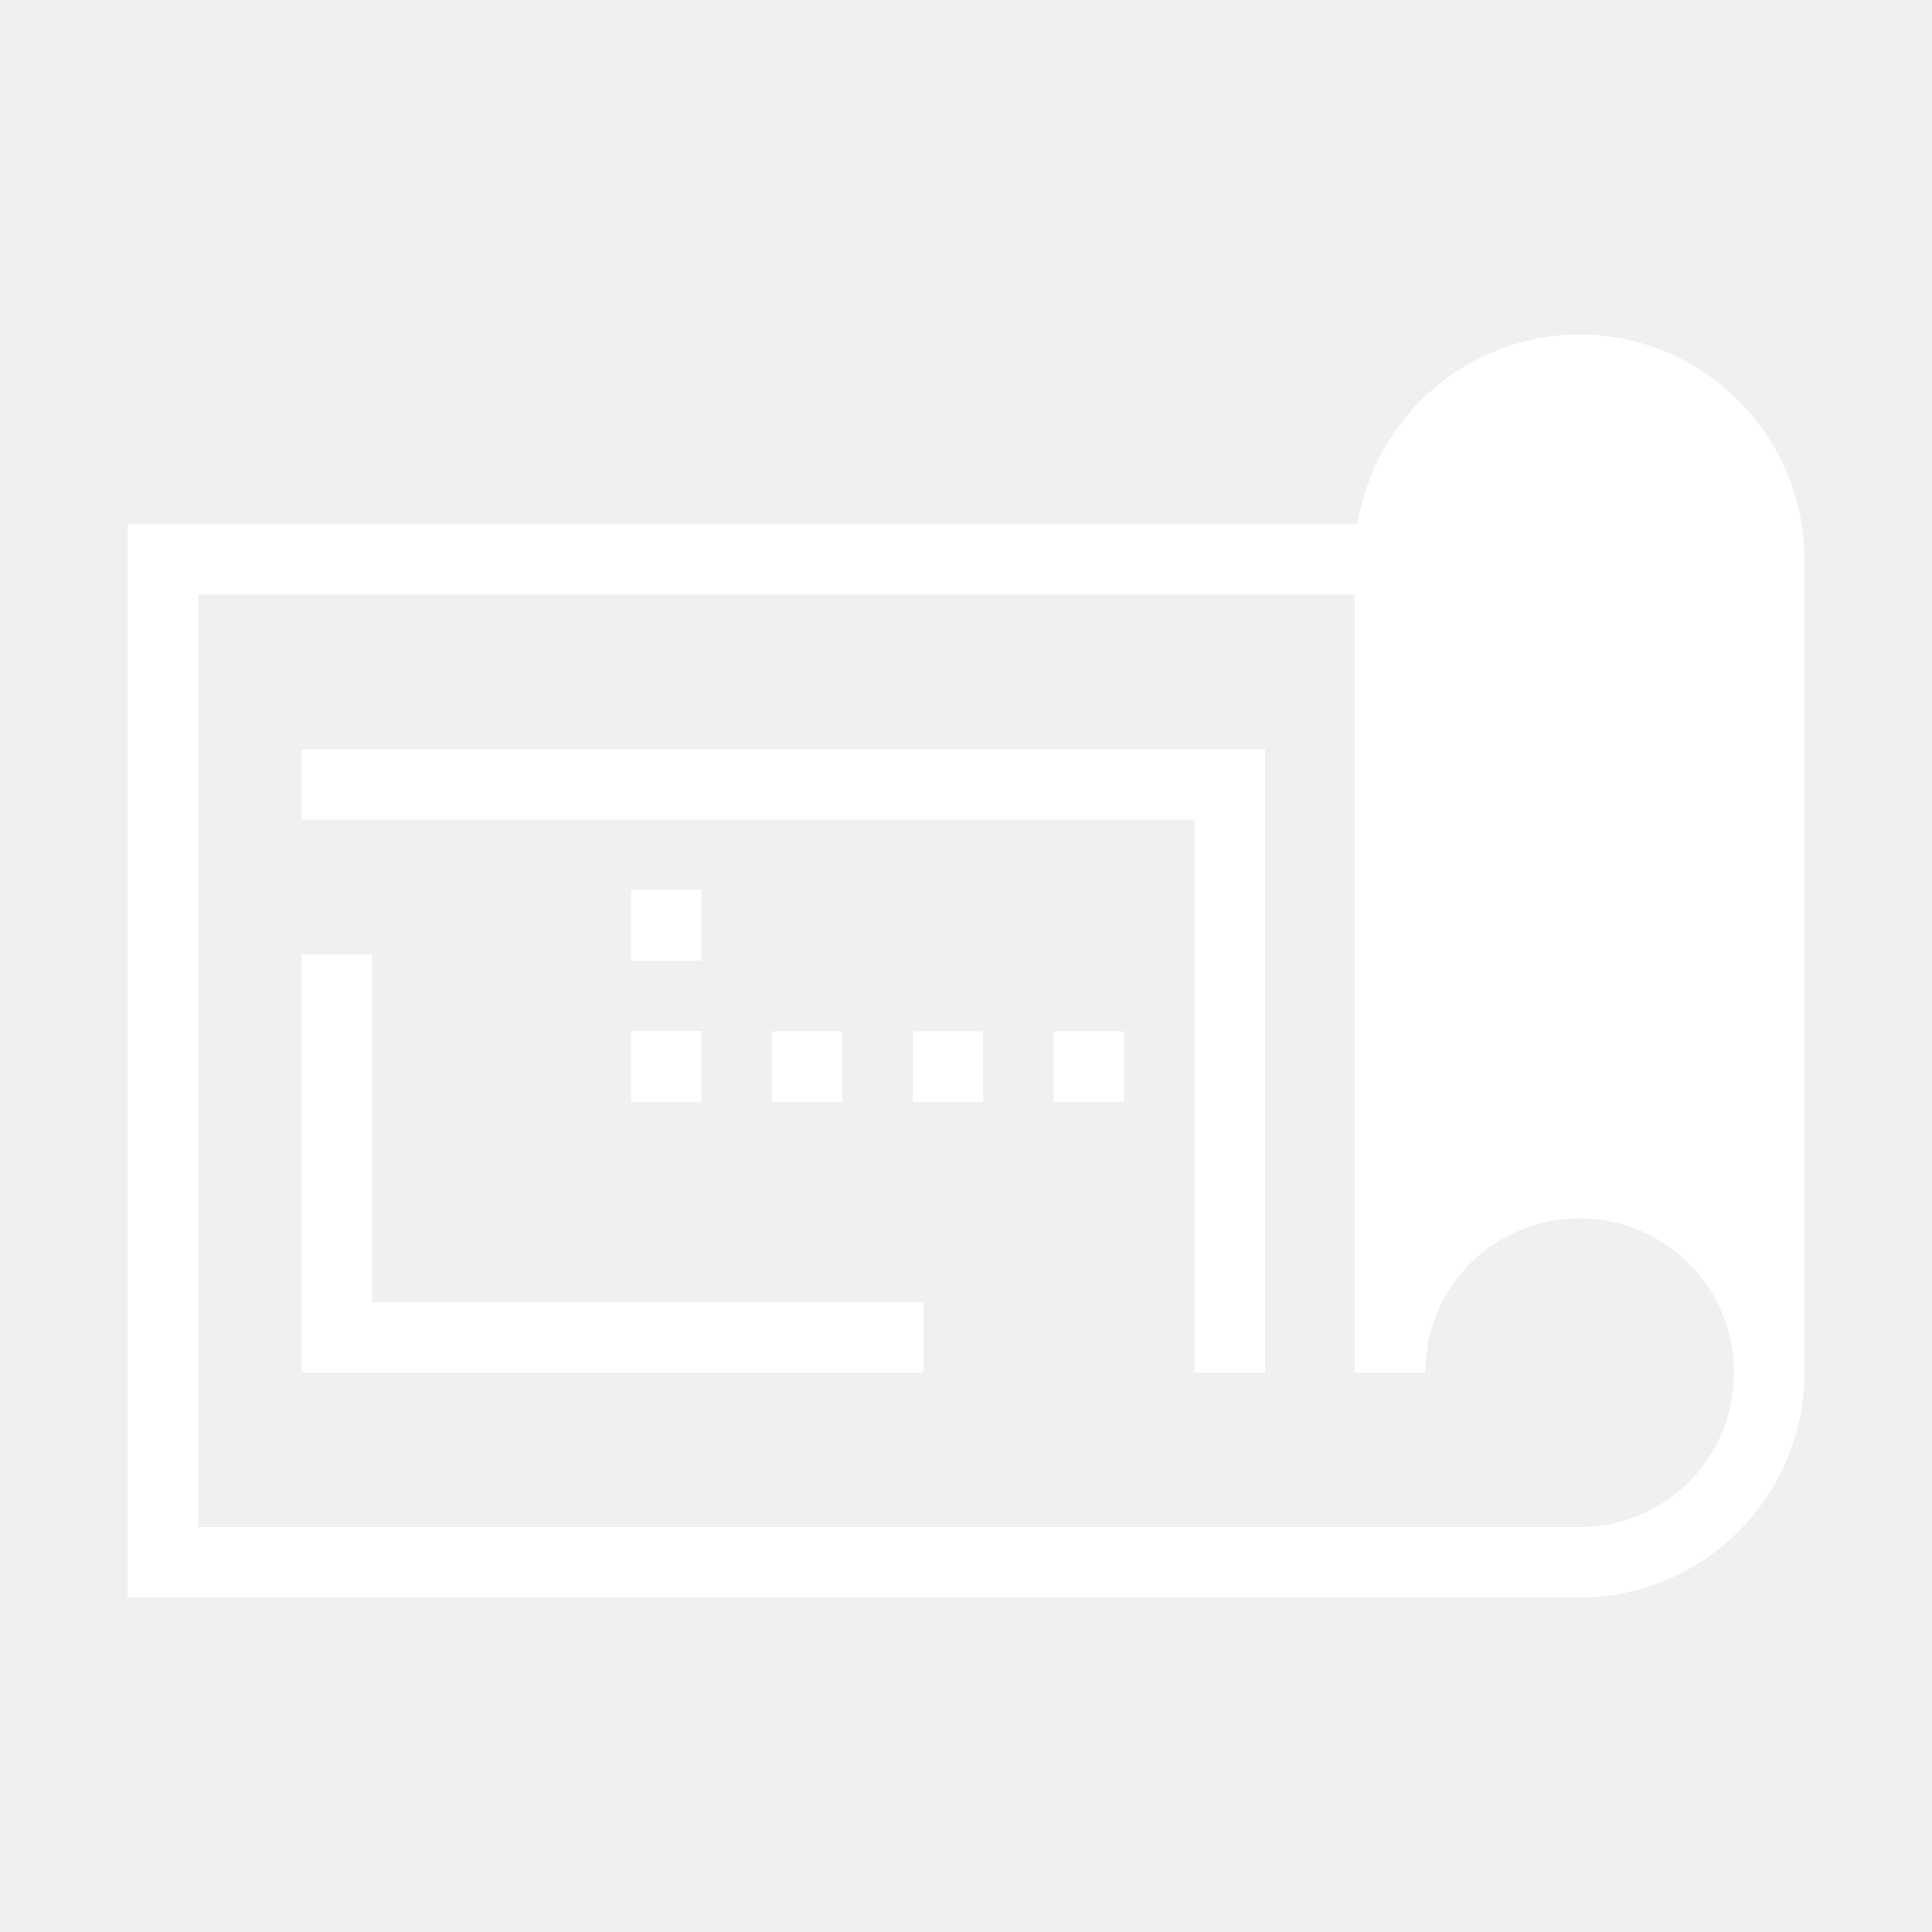
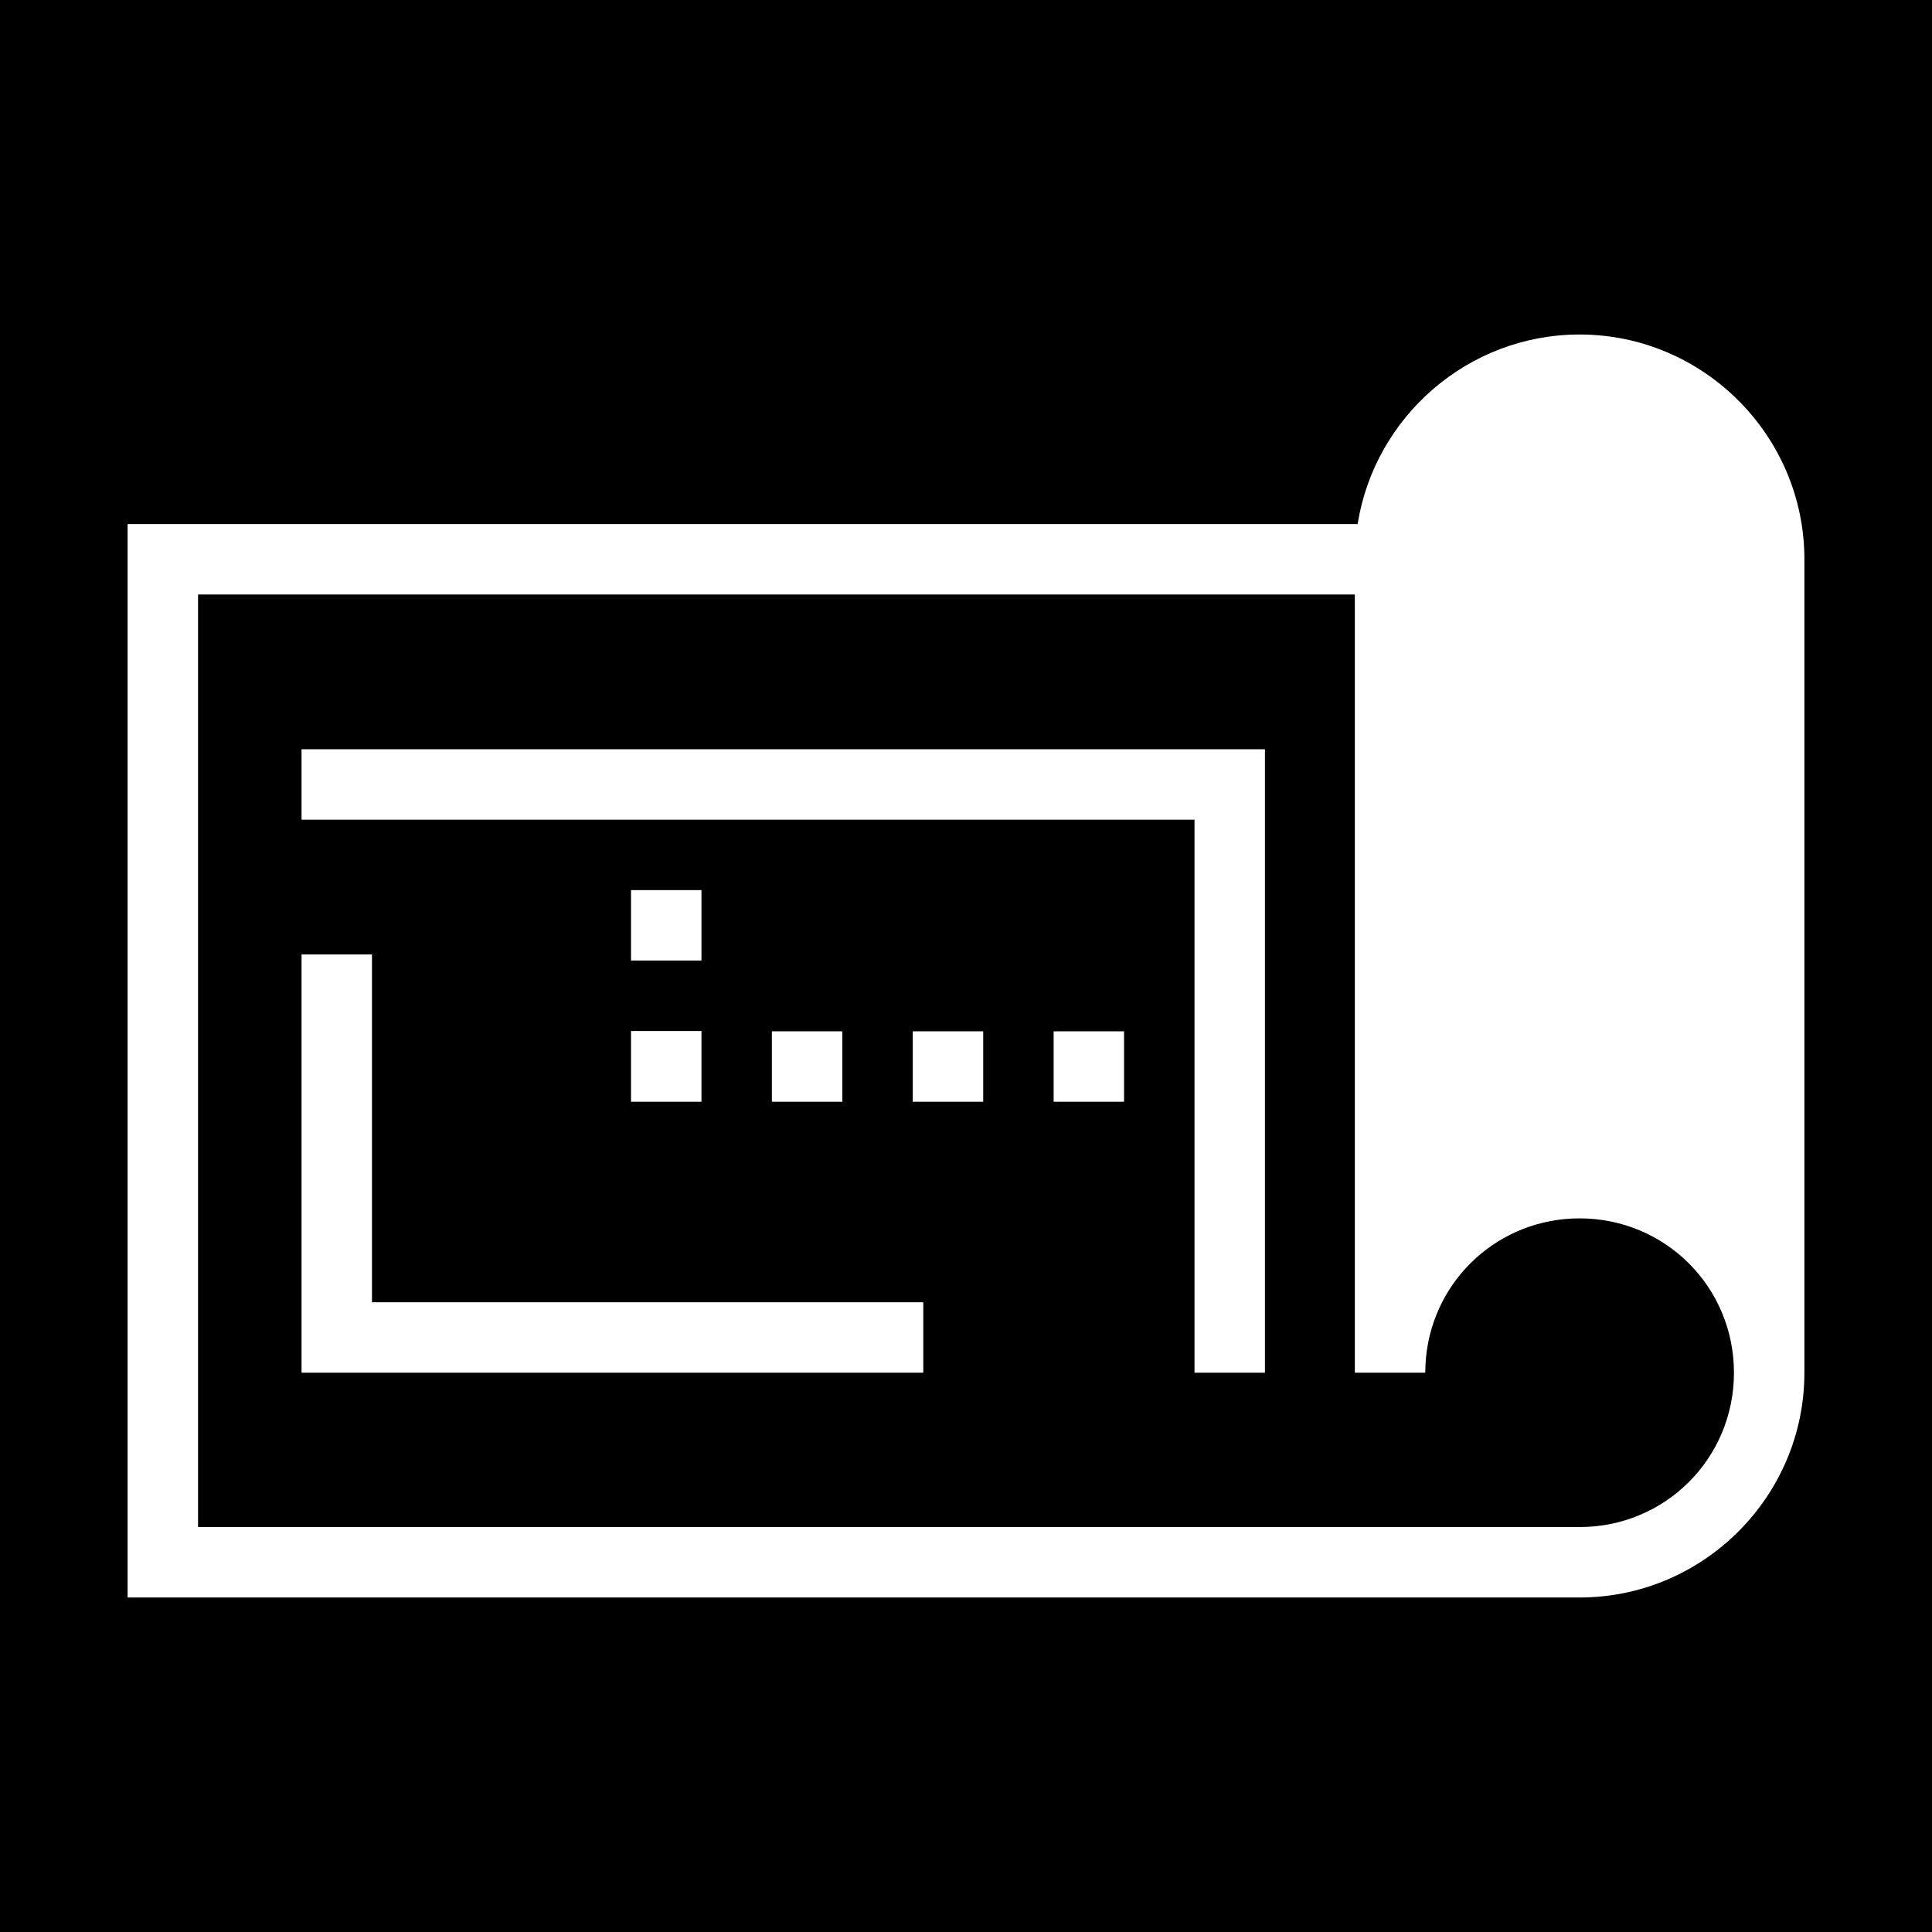
<svg xmlns="http://www.w3.org/2000/svg" version="1.1" id="Слой_1" x="0px" y="0px" viewBox="0 0 512 512" style="enable-background:new 0 0 512 512;" xml:space="preserve">
  <defs id="defs2" />
  <style type="text/css" id="style1">
	.st0{fill:#FFFFFF;}
</style>
+   <path d="M 0,0 H 512 V 512 H 0 Z" fill="#000000" fill-opacity="1" id="path1" style="enable-background:new 0 0 512 512" />
  <g id="g26" transform="translate(4.558602,15.30273)">
-     <path id="path47" d="M 414.057,73.346 C 384.443,73.345 359.735,95.193 355.227,123.58 H 29.258 v 284.469 h 334.563 50.236 c 32.788,-6.9e-4 59.569,-26.782 59.568,-59.57 V 132.914 c -7e-4,-32.787 -26.781,-59.568 -59.568,-59.568 z M 47.926,142.248 H 354.486 v 206.23 h 9.334 9.334 c 3e-5,-1.419 0.072,-2.819 0.211,-4.199 2.083,-20.704 19.41,-36.702 40.691,-36.701 22.699,4.9e-4 40.9,18.201 40.9,40.9 4.1e-4,22.7 -18.2,40.902 -40.9,40.902 H 363.82 47.926 Z" style="fill:#ffffff;fill-opacity:1" />
-     <path d="m 274.668,258.01 v 18.668 h 18.666 v -18.668 z" id="path25" style="fill:#ffffff;fill-opacity:1" />
-     <path d="m 237.334,258.01 v 18.668 H 256 v -18.668 z" id="path23" style="fill:#ffffff;fill-opacity:1" />
-     <path d="m 200,258.01 v 18.668 h 18.668 v -18.668 z" id="path21" style="fill:#ffffff;fill-opacity:1" />
-     <path d="m 162.668,257.922 v 0.088 18.578 0.09 h 18.666 v -0.09 -18.578 -0.088 z" id="path19" style="fill:#ffffff;fill-opacity:1" />
-     <path d="m 162.668,220.588 v 18.666 h 18.666 V 220.588 Z" id="path18" style="fill:#ffffff;fill-opacity:1" />
-     <path d="M 75.35,348.479 H 240.123 V 329.813 H 94.018 V 237.633 H 75.35 Z" id="path17" style="fill:#ffffff;fill-opacity:1" />
-     <path style="fill:#ffffff;fill-opacity:1" d="m 75.35,183.254 v 18.668 h 236.65 v 146.557 h 18.666 V 183.254 Z" id="path15" />
+     <path id="path47" style="fill:#ffffff;fill-opacity:1" d="M 414.057 73.346 C 384.443 73.345 359.735 95.193 355.227 123.58 L 29.258 123.58 L 29.258 408.049 L 363.82 408.049 L 414.057 408.049 C 446.845 408.048 473.626 381.267 473.625 348.479 L 473.625 132.914 C 473.624 100.127 446.844 73.346 414.057 73.346 z M 47.926 142.248 L 354.486 142.248 L 354.486 348.479 L 363.82 348.479 L 373.154 348.479 C 373.154 347.06 373.226 345.66 373.365 344.279 C 375.448 323.575 392.775 307.578 414.057 307.578 C 436.756 307.579 454.957 325.779 454.957 348.479 C 454.957 371.179 436.757 389.38 414.057 389.381 L 363.82 389.381 L 47.926 389.381 L 47.926 142.248 z M 75.35 183.254 L 75.35 201.922 L 312 201.922 L 312 348.479 L 330.666 348.479 L 330.666 183.254 L 75.35 183.254 z M 162.668 220.588 L 162.668 239.254 L 181.334 239.254 L 181.334 220.588 L 162.668 220.588 z M 75.35 237.633 L 75.35 348.479 L 240.123 348.479 L 240.123 329.812 L 94.018 329.812 L 94.018 237.633 L 75.35 237.633 z M 162.668 257.922 L 162.668 258.01 L 162.668 276.588 L 162.668 276.678 L 181.334 276.678 L 181.334 276.588 L 181.334 258.01 L 181.334 257.922 L 162.668 257.922 z M 200 258.01 L 200 276.678 L 218.668 276.678 L 218.668 258.01 L 200 258.01 z M 237.334 258.01 L 237.334 276.678 L 256 276.678 L 256 258.01 L 237.334 258.01 z M 274.668 258.01 L 274.668 276.678 L 293.334 276.678 L 293.334 258.01 L 274.668 258.01 z " />
  </g>
</svg>
